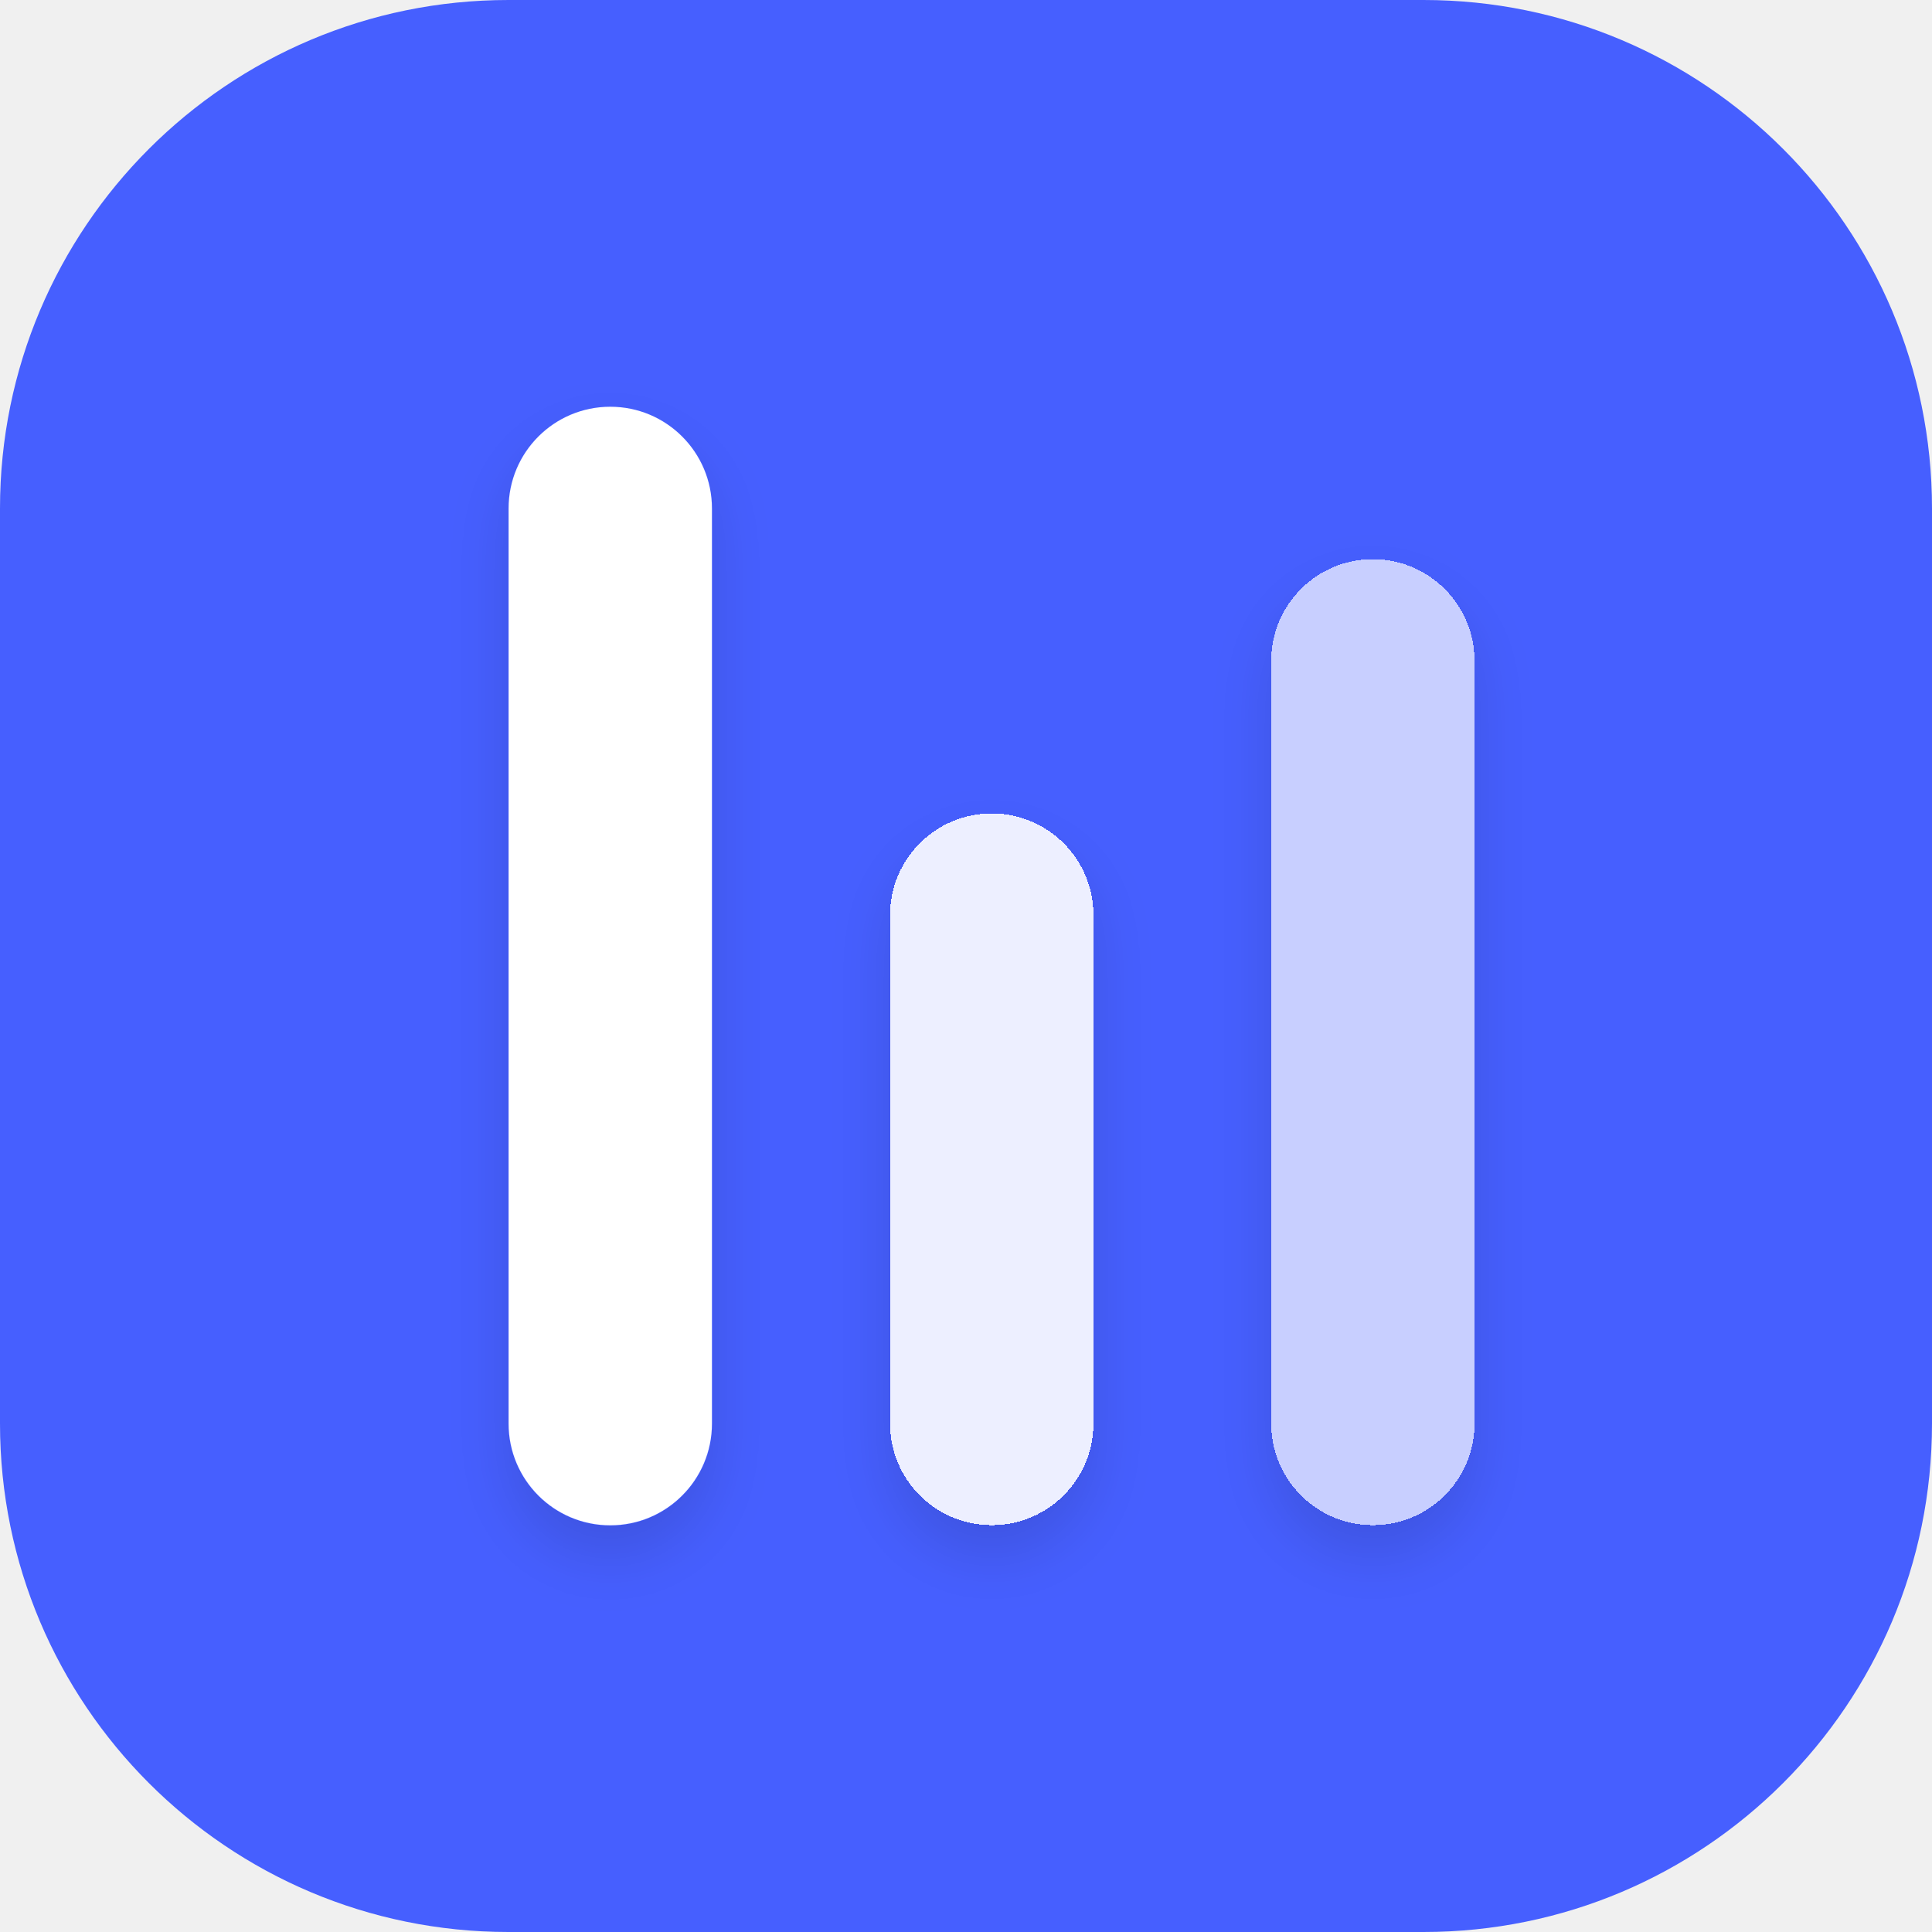
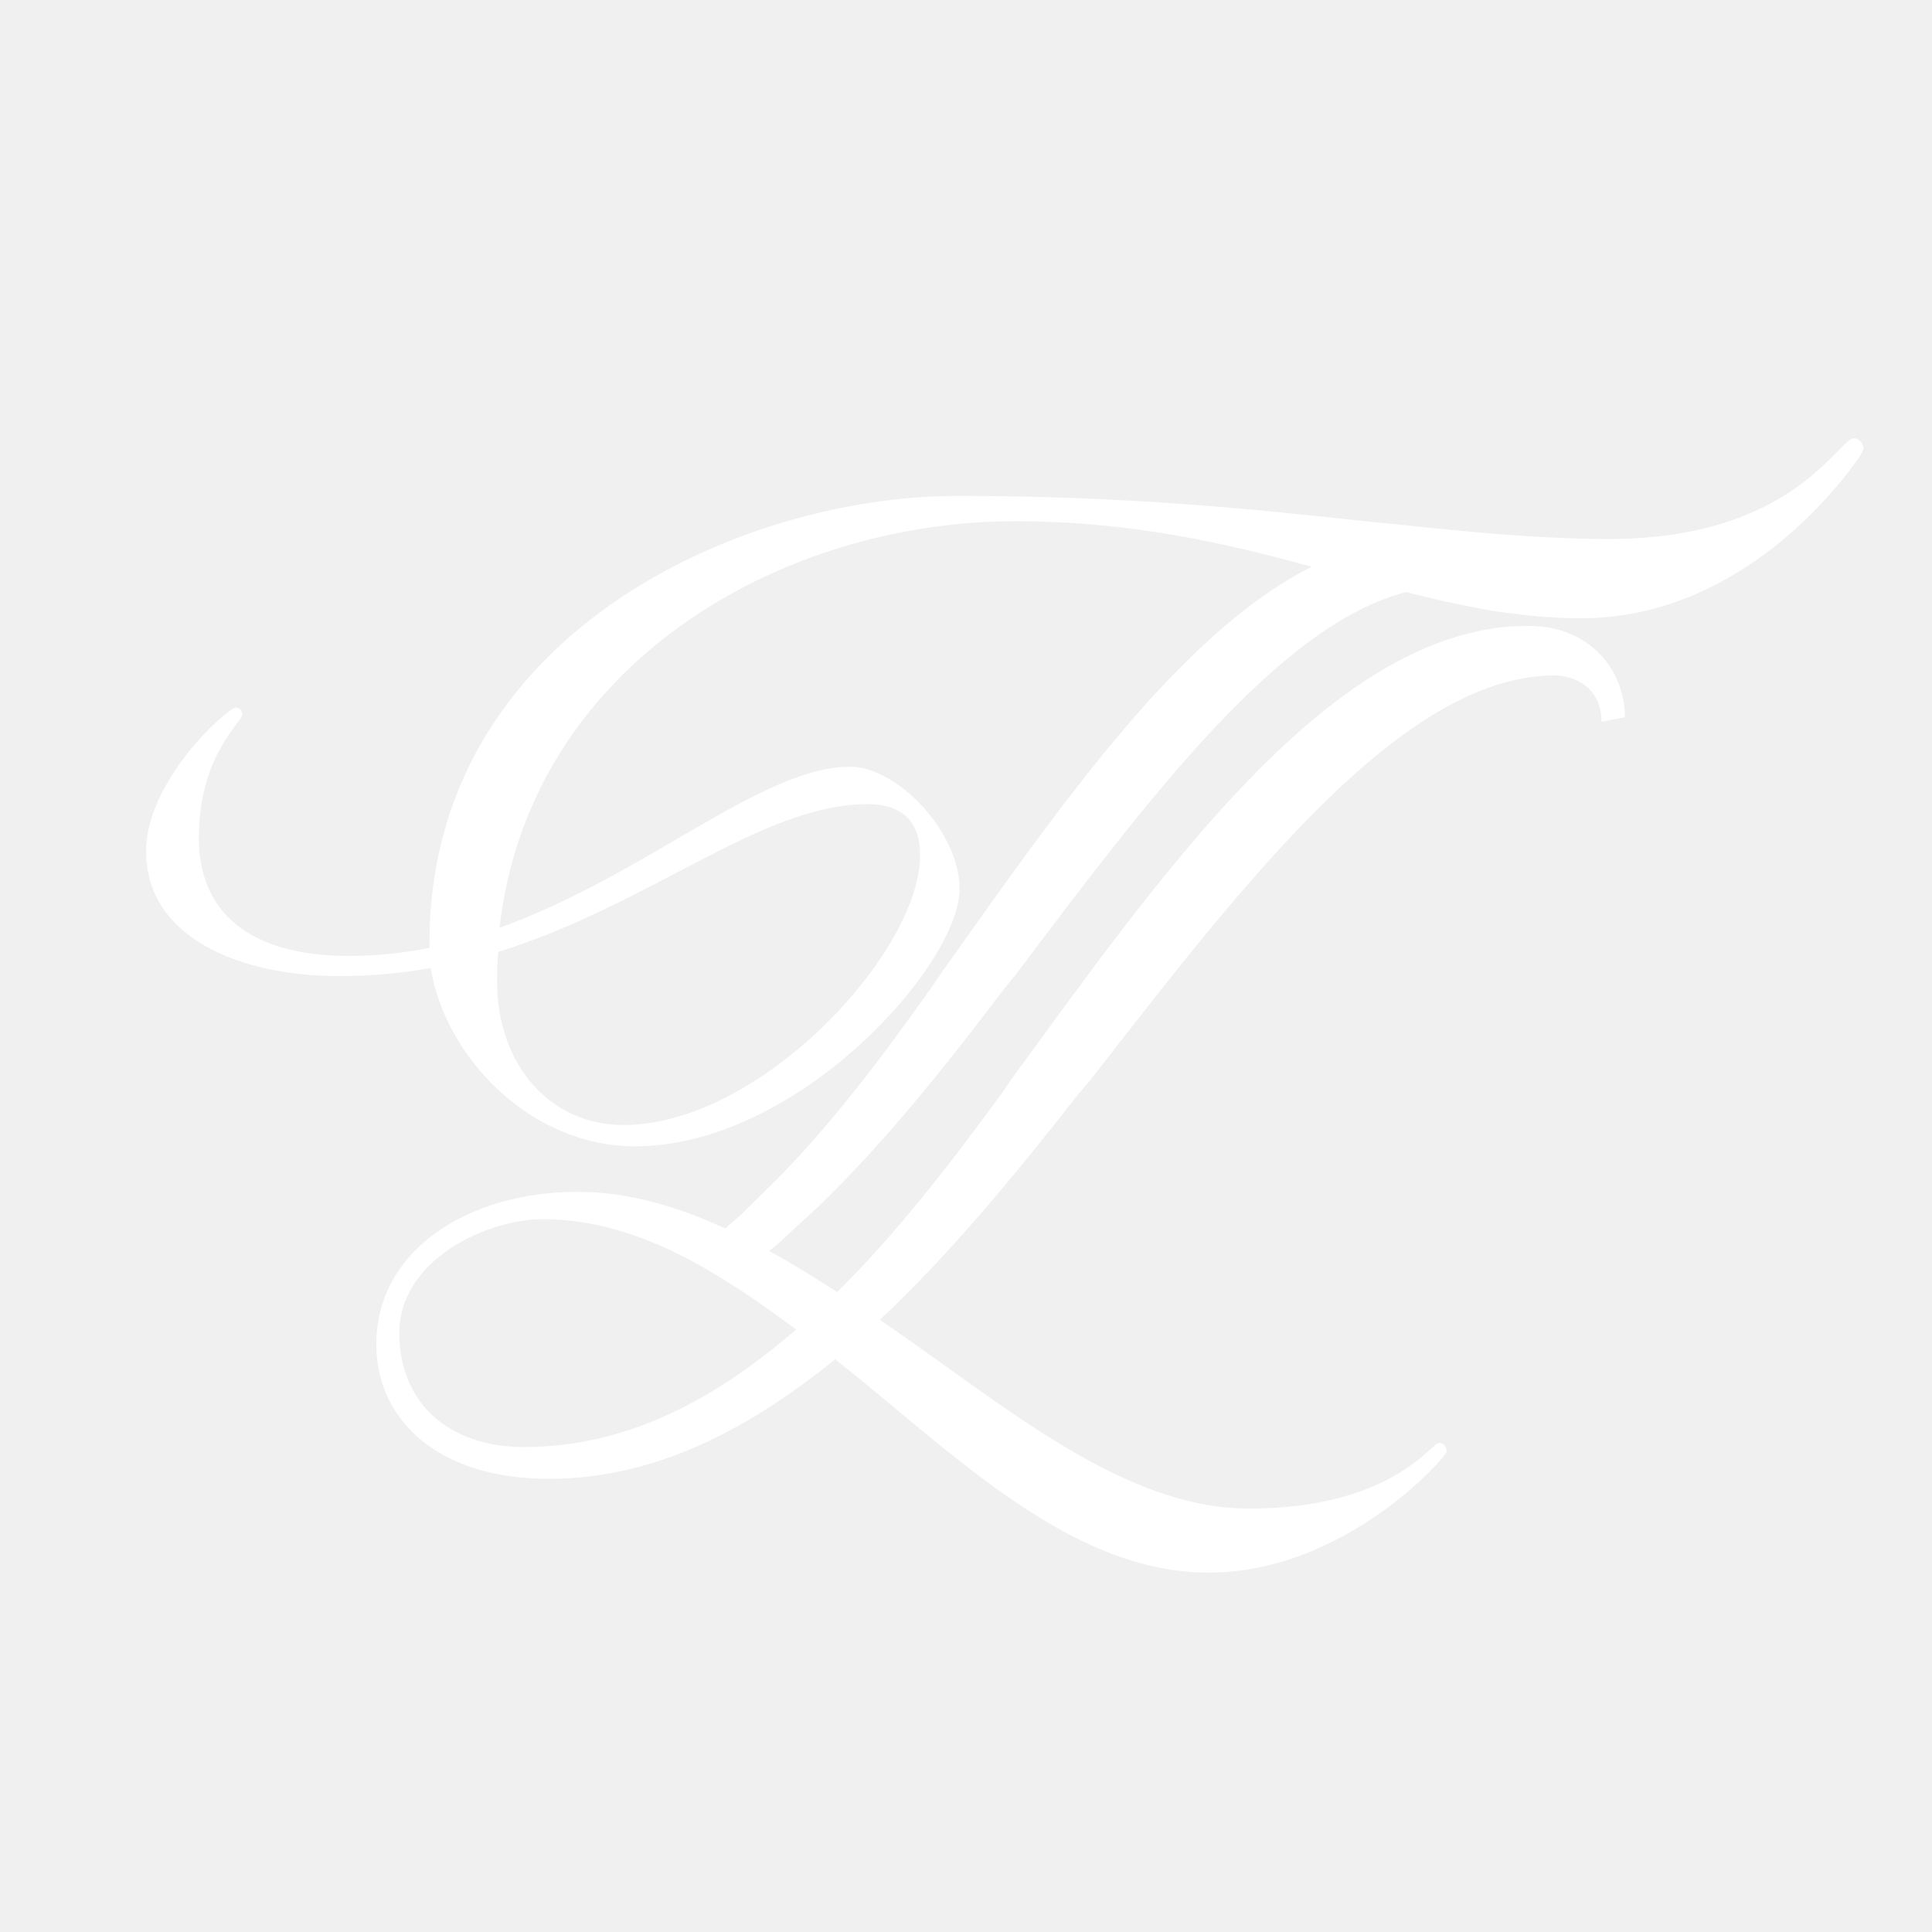
- <svg xmlns="http://www.w3.org/2000/svg" width="32" height="32" viewBox="0 0 32 32" fill="none">
-   <path d="M0 8.421C0 3.77 3.77 0 8.421 0H23.579C28.23 0 32 3.77 32 8.421V23.579C32 28.23 28.23 32 23.579 32H8.421C3.77 32 0 28.23 0 23.579V8.421Z" fill="#465FFF" />
-   <g filter="url(#filter0_d_1884_16361)">
-     <path d="M8.424 8.422C8.424 7.491 9.178 6.737 10.108 6.737C11.038 6.737 11.792 7.491 11.792 8.422V23.579C11.792 24.51 11.038 25.264 10.108 25.264C9.178 25.264 8.424 24.51 8.424 23.579V8.422Z" fill="white" />
-   </g>
-   <g filter="url(#filter1_d_1884_16361)">
-     <path d="M14.742 15.157C14.742 14.227 15.496 13.473 16.426 13.473C17.357 13.473 18.111 14.227 18.111 15.157V23.578C18.111 24.508 17.357 25.262 16.426 25.262C15.496 25.262 14.742 24.508 14.742 23.578V15.157Z" fill="white" fill-opacity="0.9" shape-rendering="crispEdges" />
-   </g>
-   <g filter="url(#filter2_d_1884_16361)">
-     <path d="M21.055 10.946C21.055 10.016 21.809 9.262 22.739 9.262C23.669 9.262 24.423 10.016 24.423 10.946V23.578C24.423 24.508 23.669 25.262 22.739 25.262C21.809 25.262 21.055 24.508 21.055 23.578V10.946Z" fill="white" fill-opacity="0.7" shape-rendering="crispEdges" />
-   </g>
-   <defs>
-     <filter id="filter0_d_1884_16361" x="7.424" y="6.237" width="5.368" height="20.526" filterUnits="userSpaceOnUse" color-interpolation-filters="sRGB">
-       <feFlood flood-opacity="0" result="BackgroundImageFix" />
-       <feColorMatrix in="SourceAlpha" type="matrix" values="0 0 0 0 0 0 0 0 0 0 0 0 0 0 0 0 0 0 127 0" result="hardAlpha" />
-       <feOffset dy="0.5" />
-       <feGaussianBlur stdDeviation="0.5" />
-       <feComposite in2="hardAlpha" operator="out" />
-       <feColorMatrix type="matrix" values="0 0 0 0 0 0 0 0 0 0 0 0 0 0 0 0 0 0 0.12 0" />
-       <feBlend mode="normal" in2="BackgroundImageFix" result="effect1_dropShadow_1884_16361" />
-       <feBlend mode="normal" in="SourceGraphic" in2="effect1_dropShadow_1884_16361" result="shape" />
-     </filter>
-     <filter id="filter1_d_1884_16361" x="13.742" y="12.973" width="5.368" height="13.789" filterUnits="userSpaceOnUse" color-interpolation-filters="sRGB">
-       <feFlood flood-opacity="0" result="BackgroundImageFix" />
-       <feColorMatrix in="SourceAlpha" type="matrix" values="0 0 0 0 0 0 0 0 0 0 0 0 0 0 0 0 0 0 127 0" result="hardAlpha" />
-       <feOffset dy="0.5" />
-       <feGaussianBlur stdDeviation="0.5" />
-       <feComposite in2="hardAlpha" operator="out" />
-       <feColorMatrix type="matrix" values="0 0 0 0 0 0 0 0 0 0 0 0 0 0 0 0 0 0 0.12 0" />
-       <feBlend mode="normal" in2="BackgroundImageFix" result="effect1_dropShadow_1884_16361" />
-       <feBlend mode="normal" in="SourceGraphic" in2="effect1_dropShadow_1884_16361" result="shape" />
-     </filter>
-     <filter id="filter2_d_1884_16361" x="20.055" y="8.762" width="5.368" height="18" filterUnits="userSpaceOnUse" color-interpolation-filters="sRGB">
-       <feFlood flood-opacity="0" result="BackgroundImageFix" />
-       <feColorMatrix in="SourceAlpha" type="matrix" values="0 0 0 0 0 0 0 0 0 0 0 0 0 0 0 0 0 0 127 0" result="hardAlpha" />
-       <feOffset dy="0.5" />
-       <feGaussianBlur stdDeviation="0.5" />
-       <feComposite in2="hardAlpha" operator="out" />
-       <feColorMatrix type="matrix" values="0 0 0 0 0 0 0 0 0 0 0 0 0 0 0 0 0 0 0.12 0" />
-       <feBlend mode="normal" in2="BackgroundImageFix" result="effect1_dropShadow_1884_16361" />
-       <feBlend mode="normal" in="SourceGraphic" in2="effect1_dropShadow_1884_16361" result="shape" />
-     </filter>
-   </defs>
+ <svg xmlns="http://www.w3.org/2000/svg" width="37" height="37" viewBox="0 0 37 37" fill="none">
+   <path d="M35.52 8.395C35.443 8.395 35.42 8.418 35.266 8.572C34.734 9.111 33.624 10.322 30.818 10.322C29.531 10.322 28.197 10.198 26.702 10.036L26.147 9.982C24.027 9.751 21.552 9.497 18.346 9.497C14.106 9.497 8.225 12.195 8.225 18.053V18.153C7.724 18.253 7.215 18.307 6.683 18.307C4.764 18.307 3.808 17.459 3.808 16.049C3.808 14.453 4.64 13.837 4.64 13.682C4.64 13.605 4.586 13.551 4.517 13.551C4.363 13.551 2.798 14.939 2.798 16.303C2.798 17.968 4.617 18.693 6.483 18.693C7.115 18.693 7.693 18.639 8.248 18.539C8.525 20.235 10.144 21.953 12.164 21.953C15.27 21.953 18.377 18.485 18.377 17.02C18.377 15.941 17.19 14.684 16.28 14.684C14.592 14.684 12.364 16.766 9.566 17.768C10.144 12.734 14.939 9.982 19.44 9.982C21.668 9.982 23.487 10.406 25.121 10.854C22.578 12.133 20.281 15.463 18.045 18.608L17.845 18.901C16.92 20.211 15.948 21.499 14.908 22.555L14.199 23.256C14.091 23.349 13.991 23.441 13.89 23.526C12.965 23.102 12.025 22.825 11.061 22.825C8.988 22.825 7.207 23.927 7.207 25.746C7.207 27.149 8.333 28.321 10.514 28.321C12.526 28.321 14.322 27.388 15.995 26.031C18.261 27.827 20.481 30.117 23.148 30.117C25.769 30.117 27.704 27.889 27.704 27.804C27.704 27.719 27.657 27.634 27.557 27.634C27.411 27.634 26.648 28.891 23.919 28.891C21.483 28.891 19.201 26.879 16.85 25.276C18.184 24.027 19.433 22.509 20.635 20.974L20.89 20.674C23.896 16.804 26.863 12.973 29.739 12.935C30.271 12.935 30.671 13.258 30.671 13.821L31.119 13.736C31.119 12.85 30.463 11.987 29.276 11.987C29.176 11.987 29.076 11.994 28.976 11.994C28.837 12.002 28.698 12.017 28.559 12.041C25.198 12.572 22.238 16.735 19.394 20.635L19.186 20.936C18.192 22.3 17.151 23.642 16.033 24.744C15.602 24.466 15.17 24.197 14.731 23.958C14.792 23.911 14.846 23.857 14.908 23.811L15.694 23.087C16.935 21.884 18.099 20.435 19.217 18.955L19.456 18.662C21.984 15.301 24.489 11.971 26.925 11.339C27.442 11.47 27.958 11.586 28.475 11.678C28.636 11.709 28.798 11.732 28.96 11.748C29.392 11.809 29.839 11.84 30.286 11.84C33.138 11.84 35.011 9.582 35.535 8.857C35.612 8.757 35.69 8.626 35.69 8.572C35.674 8.464 35.574 8.395 35.52 8.395ZM16.611 15.401C17.29 15.401 17.621 15.741 17.621 16.38C17.621 18.23 14.569 21.545 11.94 21.545C10.53 21.545 9.52 20.389 9.52 18.793C9.52 18.616 9.52 18.408 9.543 18.23C12.495 17.305 14.592 15.401 16.611 15.401ZM15.247 25.461C13.698 26.802 12.01 27.712 10.036 27.712C8.572 27.712 7.647 26.848 7.647 25.53C7.647 24.127 9.319 23.349 10.399 23.349C11.362 23.349 12.272 23.642 13.15 24.096C13.412 24.235 13.667 24.382 13.921 24.544C14.368 24.821 14.808 25.137 15.247 25.461Z" fill="white" />
</svg>
